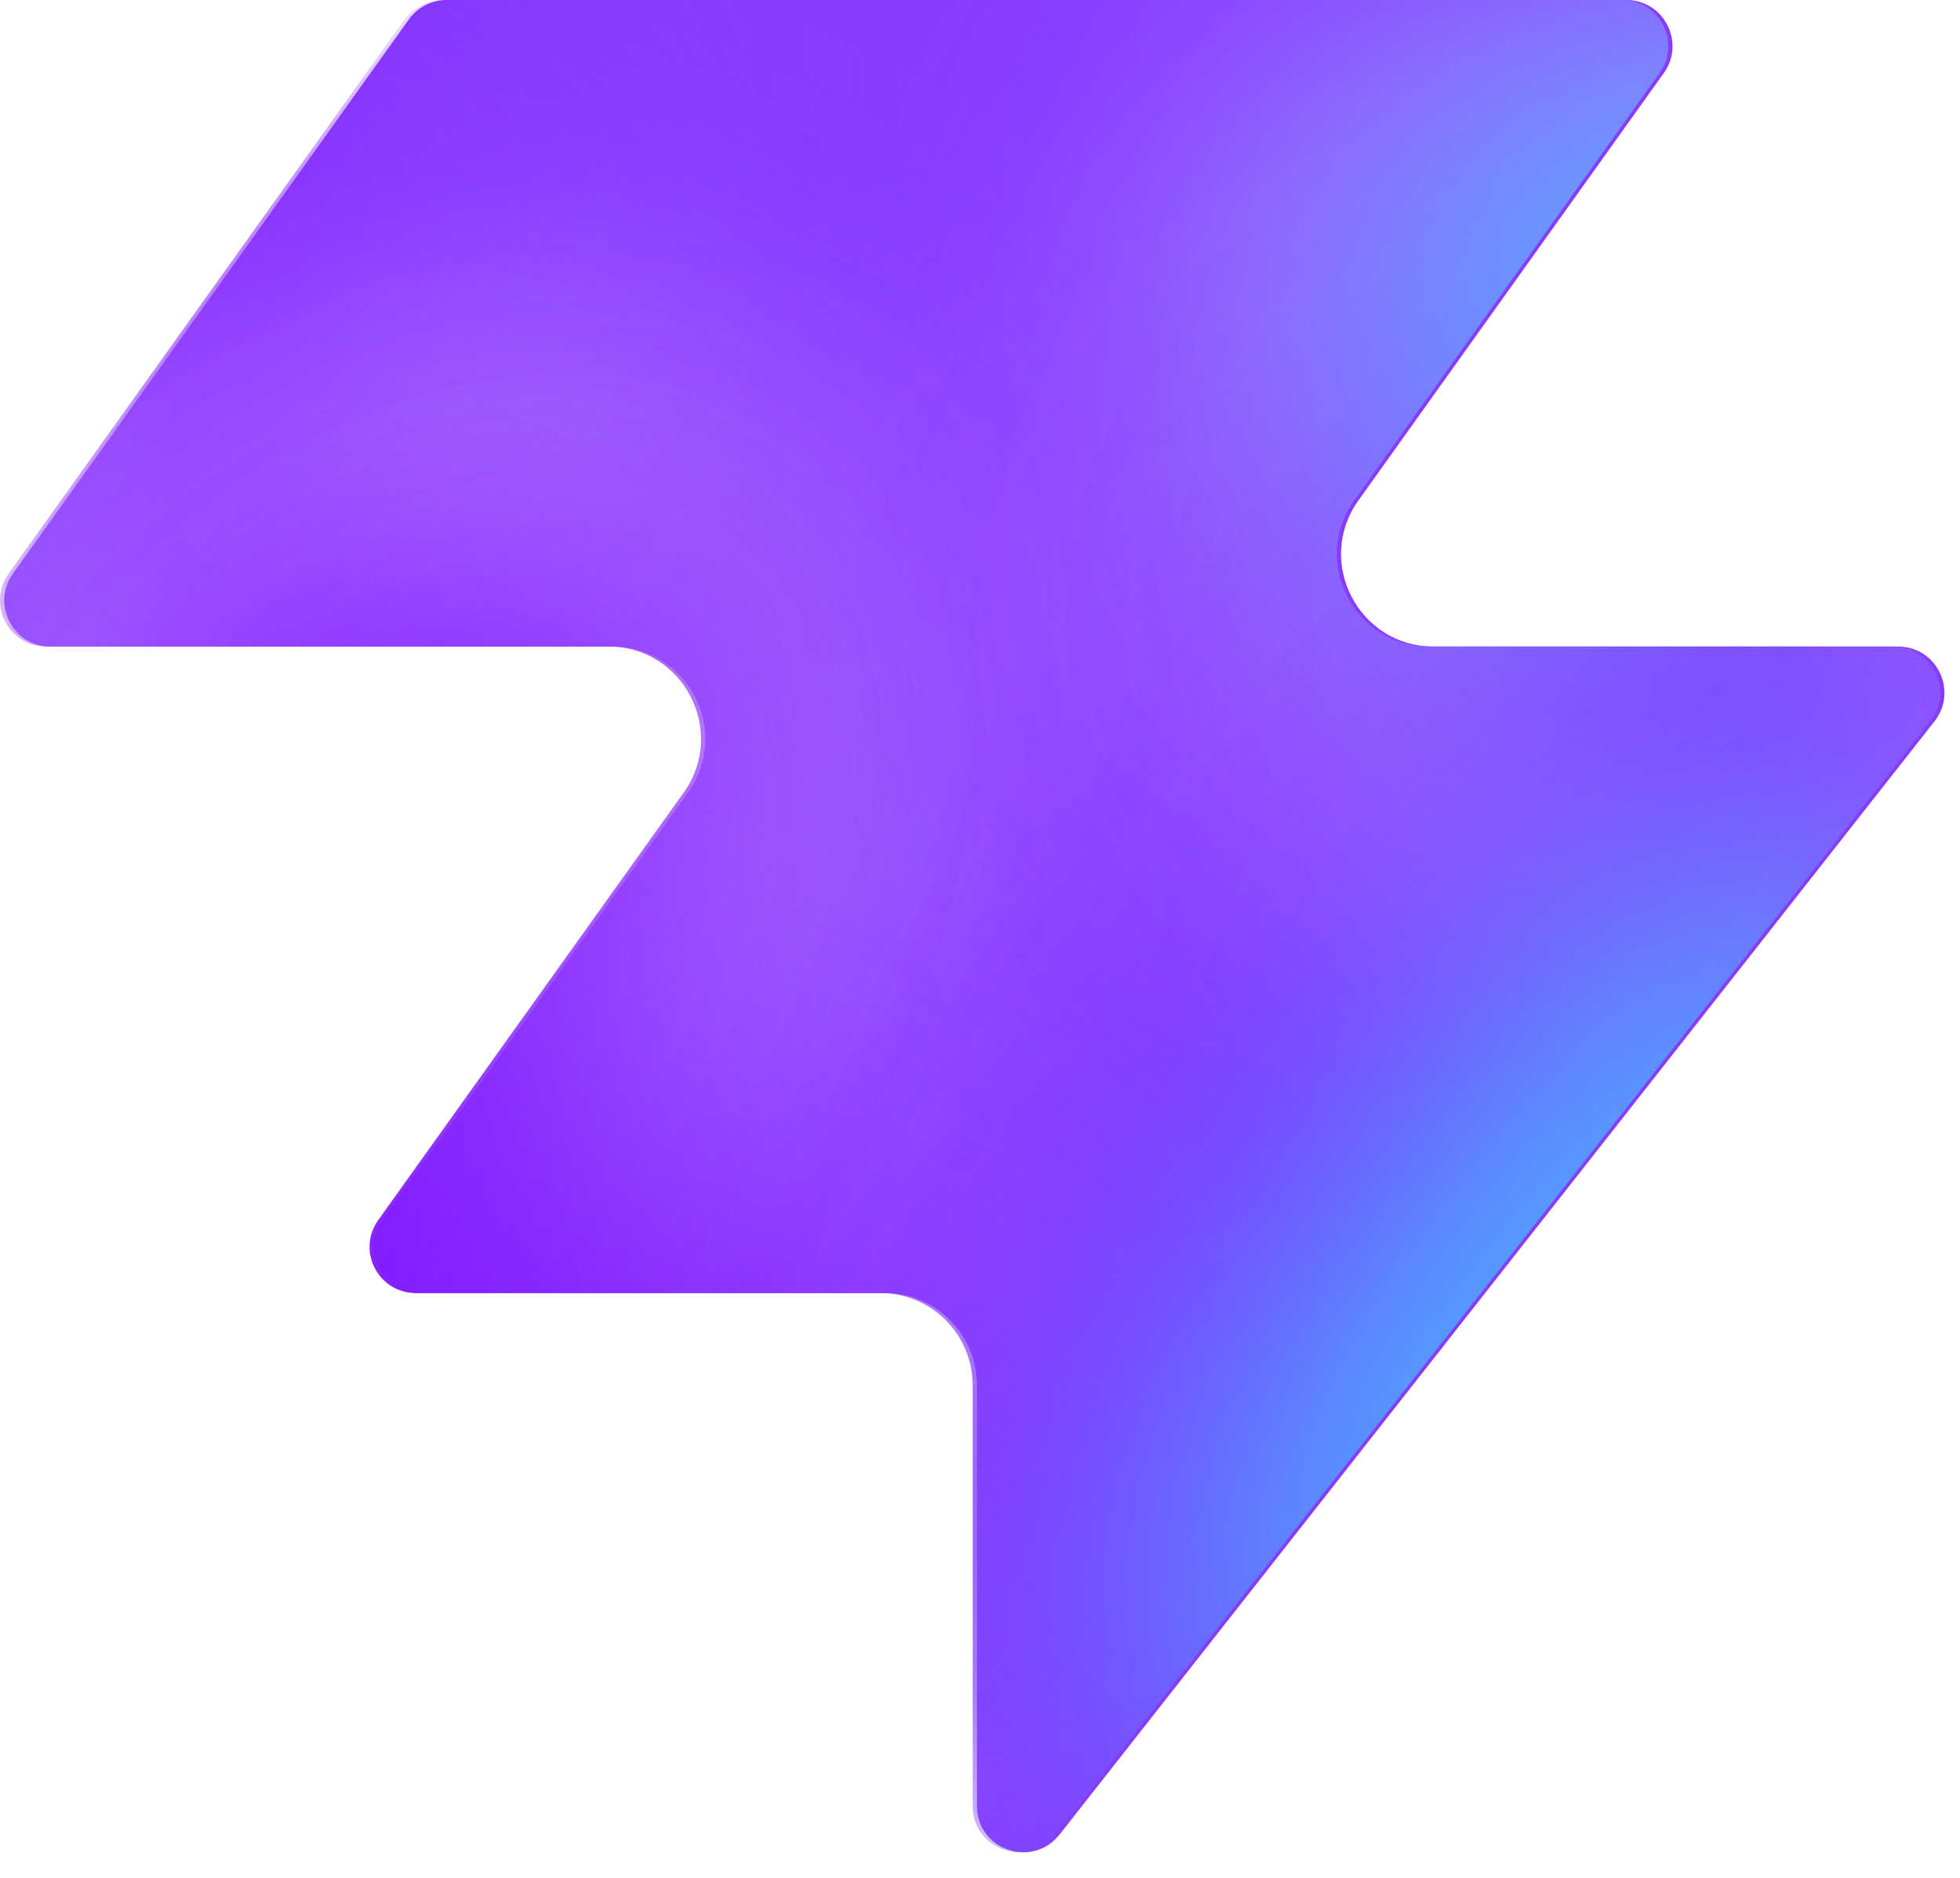
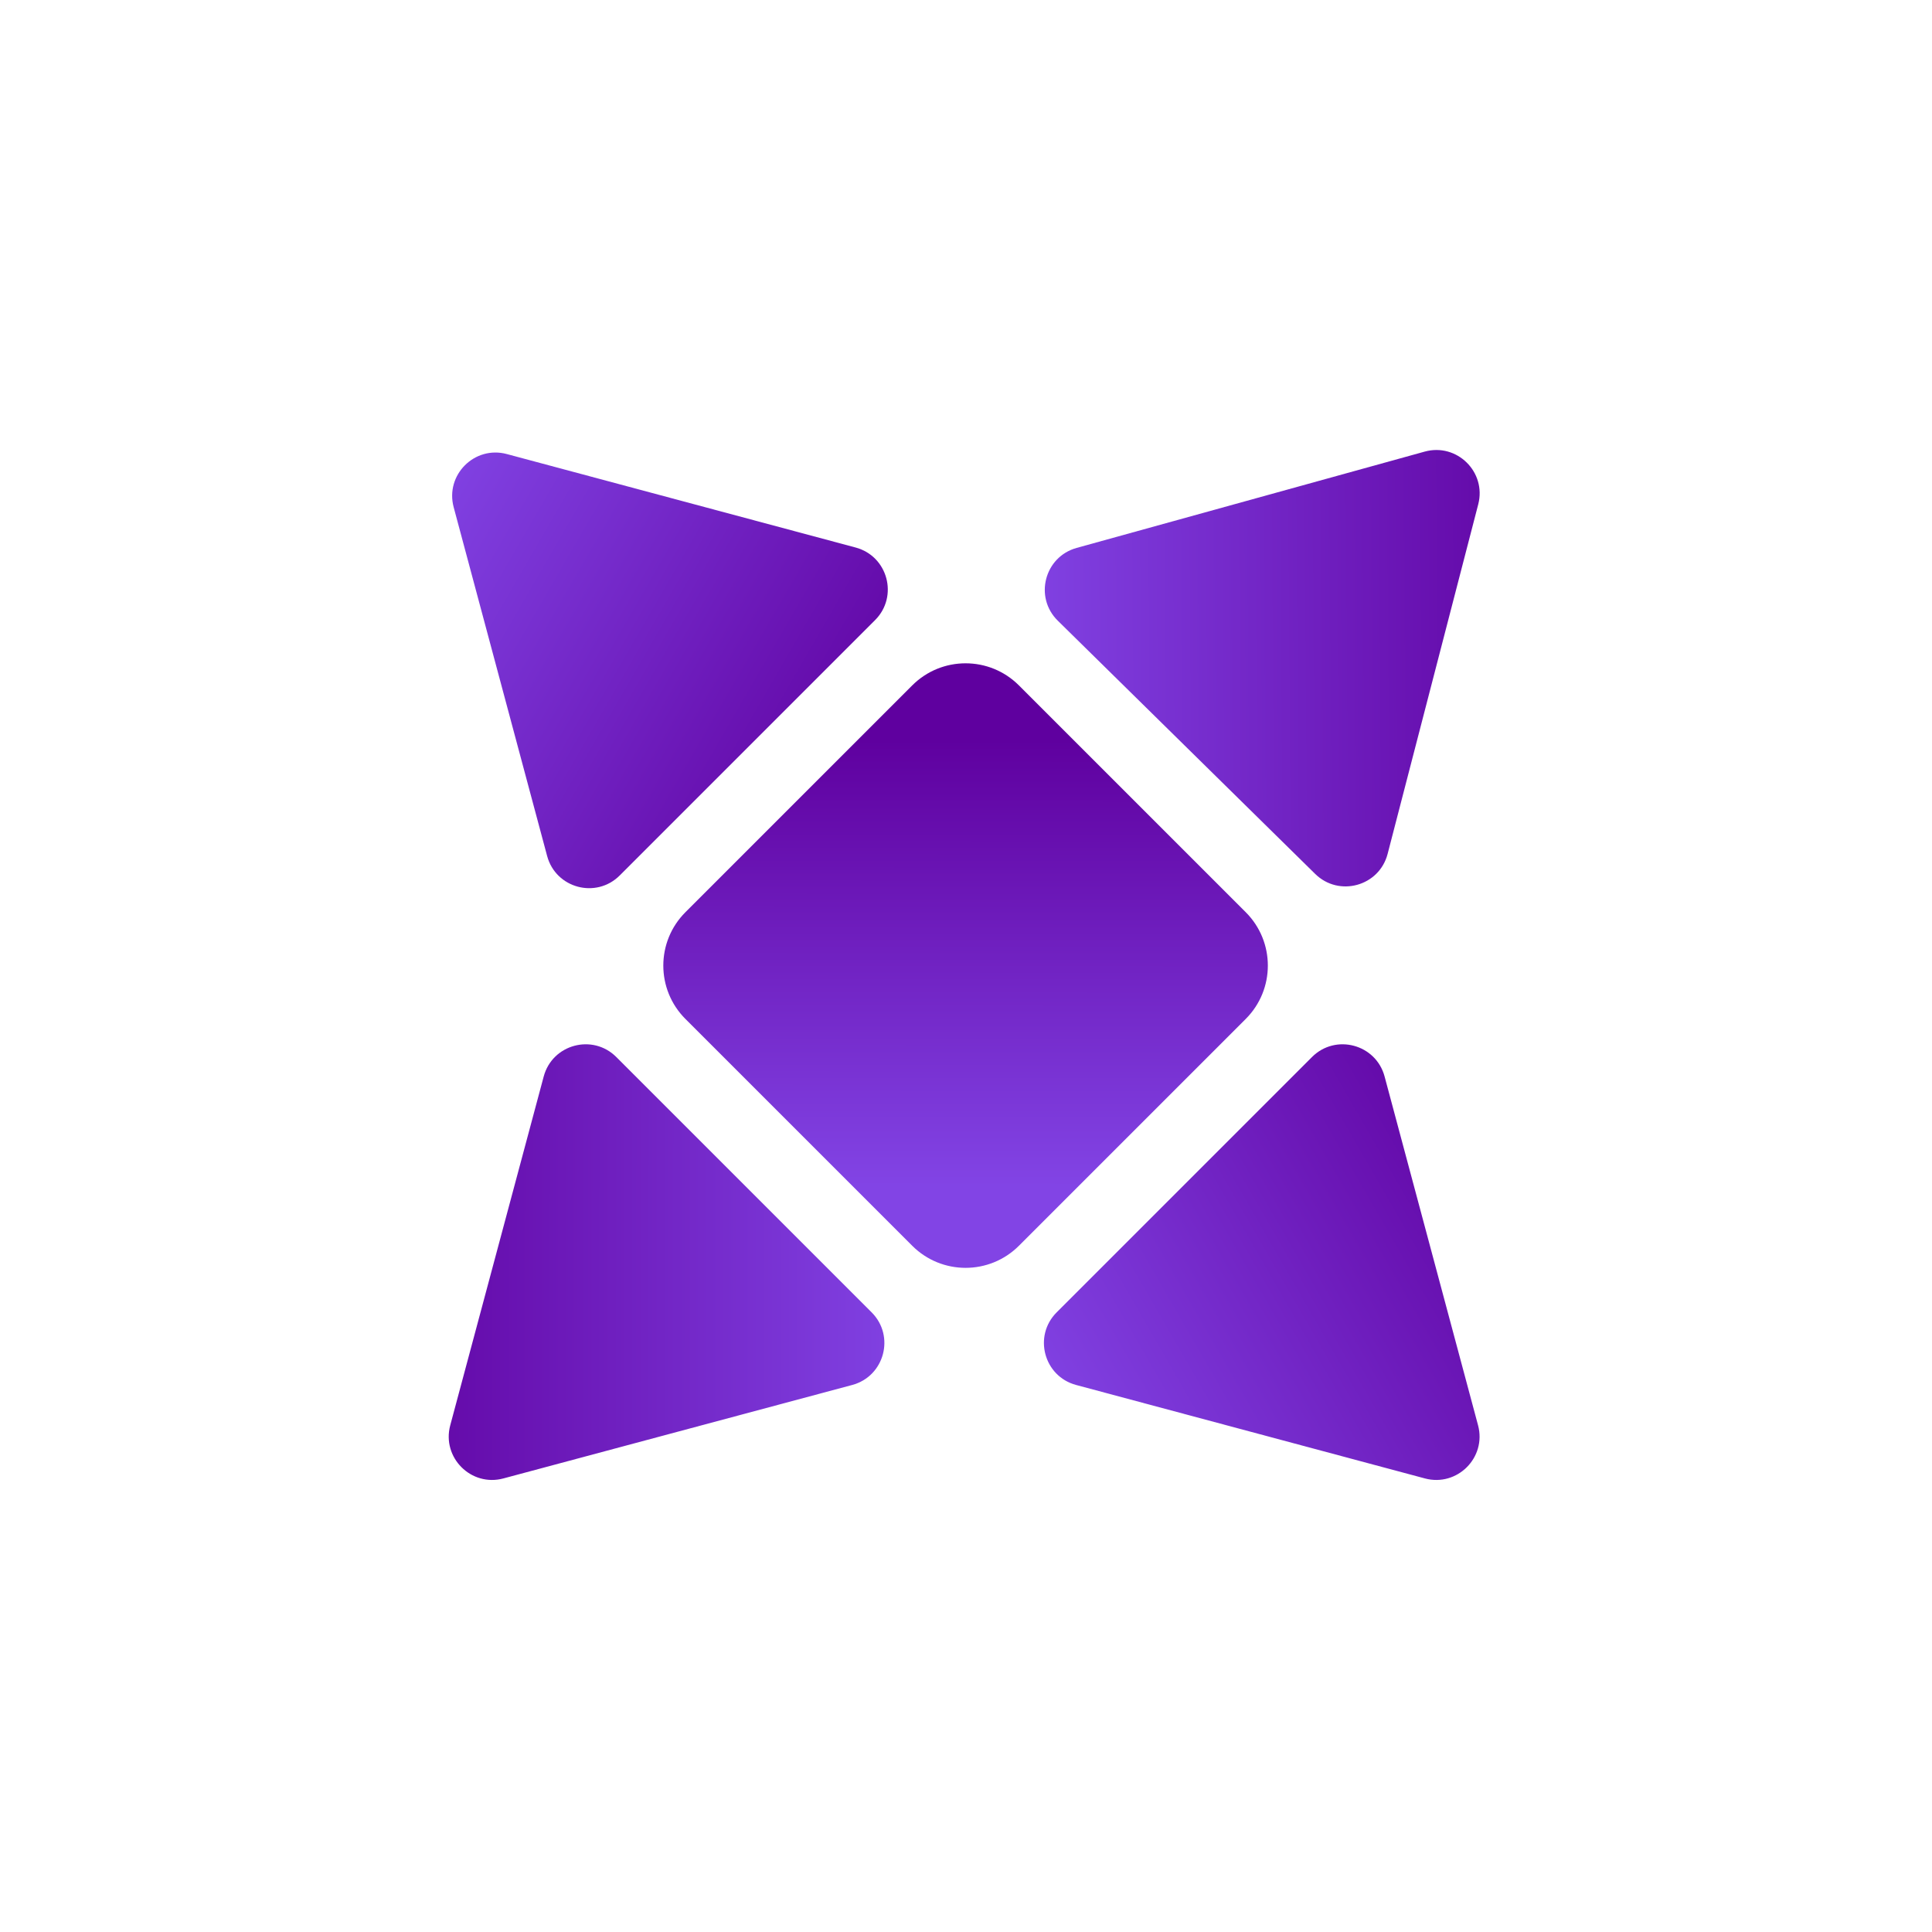
- <svg xmlns="http://www.w3.org/2000/svg" width="48" height="46" fill="none" viewBox="0 0 48 46">
-   <path fill="#863bff" d="M25.946 44.938c-.664.845-2.021.375-2.021-.698V33.937a2.26 2.26 0 0 0-2.262-2.262H10.287c-.92 0-1.456-1.04-.92-1.788l7.48-10.471c1.07-1.497 0-3.578-1.842-3.578H1.237c-.92 0-1.456-1.04-.92-1.788L10.013.474c.214-.297.556-.474.92-.474h28.894c.92 0 1.456 1.04.92 1.788l-7.48 10.471c-1.07 1.498 0 3.579 1.842 3.579h11.377c.943 0 1.473 1.088.89 1.83L25.947 44.94z" style="fill:#863bff;fill:color(display-p3 .525 .23 1);fill-opacity:1" />
-   <mask id="a" width="48" height="46" x="0" y="0" maskUnits="userSpaceOnUse" style="mask-type:alpha">
-     <path fill="#000" d="M25.842 44.938c-.664.844-2.021.375-2.021-.698V33.937a2.26 2.26 0 0 0-2.262-2.262H10.183c-.92 0-1.456-1.04-.92-1.788l7.48-10.471c1.07-1.498 0-3.579-1.842-3.579H1.133c-.92 0-1.456-1.04-.92-1.787L9.91.473c.214-.297.556-.474.92-.474h28.894c.92 0 1.456 1.04.92 1.788l-7.48 10.471c-1.07 1.498 0 3.578 1.842 3.578h11.377c.943 0 1.473 1.088.89 1.832L25.843 44.94z" style="fill:#000;fill-opacity:1" />
-   </mask>
-   <g mask="url(#a)">
-     <g filter="url(#b)">
-       <ellipse cx="5.508" cy="14.704" fill="#ede6ff" rx="5.508" ry="14.704" style="fill:#ede6ff;fill:color(display-p3 .927 .903 1);fill-opacity:1" transform="matrix(.00324 1 1 -.00324 -4.47 31.516)" />
-     </g>
-     <g filter="url(#c)">
-       <ellipse cx="10.399" cy="29.851" fill="#ede6ff" rx="10.399" ry="29.851" style="fill:#ede6ff;fill:color(display-p3 .927 .903 1);fill-opacity:1" transform="matrix(.00324 1 1 -.00324 -39.328 7.883)" />
-     </g>
-     <g filter="url(#d)">
-       <ellipse cx="5.508" cy="30.487" fill="#7e14ff" rx="5.508" ry="30.487" style="fill:#7e14ff;fill:color(display-p3 .492 .077 1);fill-opacity:1" transform="rotate(89.814 -25.913 -14.639)scale(1 -1)" />
-     </g>
-     <g filter="url(#e)">
-       <ellipse cx="5.508" cy="30.599" fill="#7e14ff" rx="5.508" ry="30.599" style="fill:#7e14ff;fill:color(display-p3 .492 .077 1);fill-opacity:1" transform="rotate(89.814 -32.644 -3.334)scale(1 -1)" />
-     </g>
-     <g filter="url(#f)">
-       <ellipse cx="5.508" cy="30.599" fill="#7e14ff" rx="5.508" ry="30.599" style="fill:#7e14ff;fill:color(display-p3 .492 .077 1);fill-opacity:1" transform="matrix(.00324 1 1 -.00324 -34.34 30.47)" />
-     </g>
-     <g filter="url(#g)">
-       <ellipse cx="14.072" cy="22.078" fill="#ede6ff" rx="14.072" ry="22.078" style="fill:#ede6ff;fill:color(display-p3 .927 .903 1);fill-opacity:1" transform="rotate(93.35 24.506 48.493)scale(-1 1)" />
-     </g>
-     <g filter="url(#h)">
-       <ellipse cx="3.47" cy="21.501" fill="#7e14ff" rx="3.47" ry="21.501" style="fill:#7e14ff;fill:color(display-p3 .492 .077 1);fill-opacity:1" transform="rotate(89.009 28.708 47.59)scale(-1 1)" />
-     </g>
-     <g filter="url(#i)">
-       <ellipse cx="3.47" cy="21.501" fill="#7e14ff" rx="3.47" ry="21.501" style="fill:#7e14ff;fill:color(display-p3 .492 .077 1);fill-opacity:1" transform="rotate(89.009 28.708 47.59)scale(-1 1)" />
-     </g>
-     <g filter="url(#j)">
-       <ellipse cx=".387" cy="8.972" fill="#7e14ff" rx="4.407" ry="29.108" style="fill:#7e14ff;fill:color(display-p3 .492 .077 1);fill-opacity:1" transform="rotate(39.51 .387 8.972)" />
-     </g>
-     <g filter="url(#k)">
-       <ellipse cx="47.523" cy="-6.092" fill="#7e14ff" rx="4.407" ry="29.108" style="fill:#7e14ff;fill:color(display-p3 .492 .077 1);fill-opacity:1" transform="rotate(37.892 47.523 -6.092)" />
-     </g>
-     <g filter="url(#l)">
-       <ellipse cx="41.412" cy="6.333" fill="#47bfff" rx="5.971" ry="9.665" style="fill:#47bfff;fill:color(display-p3 .28 .748 1);fill-opacity:1" transform="rotate(37.892 41.412 6.333)" />
-     </g>
-     <g filter="url(#m)">
-       <ellipse cx="-1.879" cy="38.332" fill="#7e14ff" rx="4.407" ry="29.108" style="fill:#7e14ff;fill:color(display-p3 .492 .077 1);fill-opacity:1" transform="rotate(37.892 -1.88 38.332)" />
-     </g>
-     <g filter="url(#n)">
-       <ellipse cx="-1.879" cy="38.332" fill="#7e14ff" rx="4.407" ry="29.108" style="fill:#7e14ff;fill:color(display-p3 .492 .077 1);fill-opacity:1" transform="rotate(37.892 -1.88 38.332)" />
-     </g>
-     <g filter="url(#o)">
-       <ellipse cx="35.651" cy="29.907" fill="#7e14ff" rx="4.407" ry="29.108" style="fill:#7e14ff;fill:color(display-p3 .492 .077 1);fill-opacity:1" transform="rotate(37.892 35.651 29.907)" />
-     </g>
-     <g filter="url(#p)">
-       <ellipse cx="38.418" cy="32.4" fill="#47bfff" rx="5.971" ry="15.297" style="fill:#47bfff;fill:color(display-p3 .28 .748 1);fill-opacity:1" transform="rotate(37.892 38.418 32.4)" />
-     </g>
-   </g>
+ <svg xmlns="http://www.w3.org/2000/svg" width="1024" height="1024" viewBox="0 0 1024 1024" fill="none">
+   <path d="M695.382 560.25C707.902 547.73 729.279 553.459 733.862 570.561L783.398 755.431C787.98 772.533 772.331 788.182 755.228 783.6L570.358 734.064C553.256 729.482 547.528 708.104 560.048 695.584L695.382 560.25Z" fill="url(#paint0_linear_96_623)" />
+   <path d="M453.494 290.193C470.596 294.775 476.324 316.153 463.805 328.672L328.47 464.007C315.951 476.526 294.573 470.798 289.991 453.696L240.455 268.826C235.872 251.724 251.522 236.074 268.624 240.657L453.494 290.193Z" fill="url(#paint1_linear_96_623)" />
+   <path d="M755.098 239.365C772.162 234.643 787.939 250.164 783.496 267.303L735.47 452.571C731.027 469.71 709.697 475.612 697.076 463.195L560.642 328.97C548.02 316.553 553.574 295.129 570.638 290.407L755.098 239.365Z" fill="url(#paint2_linear_96_623)" />
+   <path d="M266.81 783.6C249.708 788.182 234.058 772.533 238.641 755.431L288.176 570.561C292.759 553.459 314.137 547.73 326.656 560.25L461.99 695.584C474.51 708.104 468.782 729.482 451.68 734.064L266.81 783.6Z" fill="url(#paint3_linear_96_623)" />
+   <rect x="335" y="511.777" width="250" height="250" rx="40" transform="rotate(-45 335 511.777)" fill="url(#paint4_linear_96_623)" />
  <defs>
-     <filter id="b" width="60.045" height="41.654" x="-19.77" y="16.149" color-interpolation-filters="sRGB" filterUnits="userSpaceOnUse">
-       <feFlood flood-opacity="0" result="BackgroundImageFix" />
-       <feBlend in="SourceGraphic" in2="BackgroundImageFix" result="shape" />
-       <feGaussianBlur result="effect1_foregroundBlur_2002_17158" stdDeviation="7.659" />
-     </filter>
-     <filter id="c" width="90.34" height="51.437" x="-54.613" y="-7.533" color-interpolation-filters="sRGB" filterUnits="userSpaceOnUse">
-       <feFlood flood-opacity="0" result="BackgroundImageFix" />
-       <feBlend in="SourceGraphic" in2="BackgroundImageFix" result="shape" />
-       <feGaussianBlur result="effect1_foregroundBlur_2002_17158" stdDeviation="7.659" />
-     </filter>
-     <filter id="d" width="79.355" height="29.4" x="-49.64" y="2.03" color-interpolation-filters="sRGB" filterUnits="userSpaceOnUse">
-       <feFlood flood-opacity="0" result="BackgroundImageFix" />
-       <feBlend in="SourceGraphic" in2="BackgroundImageFix" result="shape" />
-       <feGaussianBlur result="effect1_foregroundBlur_2002_17158" stdDeviation="4.596" />
-     </filter>
-     <filter id="e" width="79.579" height="29.4" x="-45.045" y="20.029" color-interpolation-filters="sRGB" filterUnits="userSpaceOnUse">
-       <feFlood flood-opacity="0" result="BackgroundImageFix" />
-       <feBlend in="SourceGraphic" in2="BackgroundImageFix" result="shape" />
-       <feGaussianBlur result="effect1_foregroundBlur_2002_17158" stdDeviation="4.596" />
-     </filter>
-     <filter id="f" width="79.579" height="29.4" x="-43.513" y="21.178" color-interpolation-filters="sRGB" filterUnits="userSpaceOnUse">
-       <feFlood flood-opacity="0" result="BackgroundImageFix" />
-       <feBlend in="SourceGraphic" in2="BackgroundImageFix" result="shape" />
-       <feGaussianBlur result="effect1_foregroundBlur_2002_17158" stdDeviation="4.596" />
-     </filter>
-     <filter id="g" width="74.749" height="58.852" x="15.756" y="-17.901" color-interpolation-filters="sRGB" filterUnits="userSpaceOnUse">
-       <feFlood flood-opacity="0" result="BackgroundImageFix" />
-       <feBlend in="SourceGraphic" in2="BackgroundImageFix" result="shape" />
-       <feGaussianBlur result="effect1_foregroundBlur_2002_17158" stdDeviation="7.659" />
-     </filter>
-     <filter id="h" width="61.377" height="25.362" x="23.548" y="2.284" color-interpolation-filters="sRGB" filterUnits="userSpaceOnUse">
-       <feFlood flood-opacity="0" result="BackgroundImageFix" />
-       <feBlend in="SourceGraphic" in2="BackgroundImageFix" result="shape" />
-       <feGaussianBlur result="effect1_foregroundBlur_2002_17158" stdDeviation="4.596" />
-     </filter>
-     <filter id="i" width="61.377" height="25.362" x="23.548" y="2.284" color-interpolation-filters="sRGB" filterUnits="userSpaceOnUse">
-       <feFlood flood-opacity="0" result="BackgroundImageFix" />
-       <feBlend in="SourceGraphic" in2="BackgroundImageFix" result="shape" />
-       <feGaussianBlur result="effect1_foregroundBlur_2002_17158" stdDeviation="4.596" />
-     </filter>
-     <filter id="j" width="56.045" height="63.649" x="-27.636" y="-22.853" color-interpolation-filters="sRGB" filterUnits="userSpaceOnUse">
-       <feFlood flood-opacity="0" result="BackgroundImageFix" />
-       <feBlend in="SourceGraphic" in2="BackgroundImageFix" result="shape" />
-       <feGaussianBlur result="effect1_foregroundBlur_2002_17158" stdDeviation="4.596" />
-     </filter>
-     <filter id="k" width="54.814" height="64.646" x="20.116" y="-38.415" color-interpolation-filters="sRGB" filterUnits="userSpaceOnUse">
-       <feFlood flood-opacity="0" result="BackgroundImageFix" />
-       <feBlend in="SourceGraphic" in2="BackgroundImageFix" result="shape" />
-       <feGaussianBlur result="effect1_foregroundBlur_2002_17158" stdDeviation="4.596" />
-     </filter>
-     <filter id="l" width="33.541" height="35.313" x="24.641" y="-11.323" color-interpolation-filters="sRGB" filterUnits="userSpaceOnUse">
-       <feFlood flood-opacity="0" result="BackgroundImageFix" />
-       <feBlend in="SourceGraphic" in2="BackgroundImageFix" result="shape" />
-       <feGaussianBlur result="effect1_foregroundBlur_2002_17158" stdDeviation="4.596" />
-     </filter>
-     <filter id="m" width="54.814" height="64.646" x="-29.286" y="6.009" color-interpolation-filters="sRGB" filterUnits="userSpaceOnUse">
-       <feFlood flood-opacity="0" result="BackgroundImageFix" />
-       <feBlend in="SourceGraphic" in2="BackgroundImageFix" result="shape" />
-       <feGaussianBlur result="effect1_foregroundBlur_2002_17158" stdDeviation="4.596" />
-     </filter>
-     <filter id="n" width="54.814" height="64.646" x="-29.286" y="6.009" color-interpolation-filters="sRGB" filterUnits="userSpaceOnUse">
-       <feFlood flood-opacity="0" result="BackgroundImageFix" />
-       <feBlend in="SourceGraphic" in2="BackgroundImageFix" result="shape" />
-       <feGaussianBlur result="effect1_foregroundBlur_2002_17158" stdDeviation="4.596" />
-     </filter>
-     <filter id="o" width="54.814" height="64.646" x="8.244" y="-2.416" color-interpolation-filters="sRGB" filterUnits="userSpaceOnUse">
-       <feFlood flood-opacity="0" result="BackgroundImageFix" />
-       <feBlend in="SourceGraphic" in2="BackgroundImageFix" result="shape" />
-       <feGaussianBlur result="effect1_foregroundBlur_2002_17158" stdDeviation="4.596" />
-     </filter>
-     <filter id="p" width="39.409" height="43.623" x="18.713" y="10.588" color-interpolation-filters="sRGB" filterUnits="userSpaceOnUse">
-       <feFlood flood-opacity="0" result="BackgroundImageFix" />
-       <feBlend in="SourceGraphic" in2="BackgroundImageFix" result="shape" />
-       <feGaussianBlur result="effect1_foregroundBlur_2002_17158" stdDeviation="4.596" />
-     </filter>
+     <linearGradient id="paint0_linear_96_623" x1="813.833" y1="609.282" x2="556.5" y2="757.623" gradientUnits="userSpaceOnUse">
+       <stop stop-color="#5F009F" />
+       <stop offset="1" stop-color="#8244E5" />
+     </linearGradient>
+     <linearGradient id="paint1_linear_96_623" x1="470.257" y1="417.29" x2="213.123" y2="268.604" gradientUnits="userSpaceOnUse">
+       <stop stop-color="#5F009F" />
+       <stop offset="1" stop-color="#8244E5" />
+     </linearGradient>
+     <linearGradient id="paint2_linear_96_623" x1="833.99" y1="340.413" x2="536.971" y2="342.637" gradientUnits="userSpaceOnUse">
+       <stop stop-color="#5F009F" />
+       <stop offset="1" stop-color="#8244E5" />
+     </linearGradient>
+     <linearGradient id="paint3_linear_96_623" x1="188.744" y1="681.912" x2="485.772" y2="682.11" gradientUnits="userSpaceOnUse">
+       <stop stop-color="#5F009F" />
+       <stop offset="1" stop-color="#8244E5" />
+     </linearGradient>
+     <linearGradient id="paint4_linear_96_623" x1="545.612" y1="552.675" x2="377.744" y2="720.318" gradientUnits="userSpaceOnUse">
+       <stop stop-color="#5F009F" />
+       <stop offset="1" stop-color="#8244E5" />
+     </linearGradient>
  </defs>
</svg>
